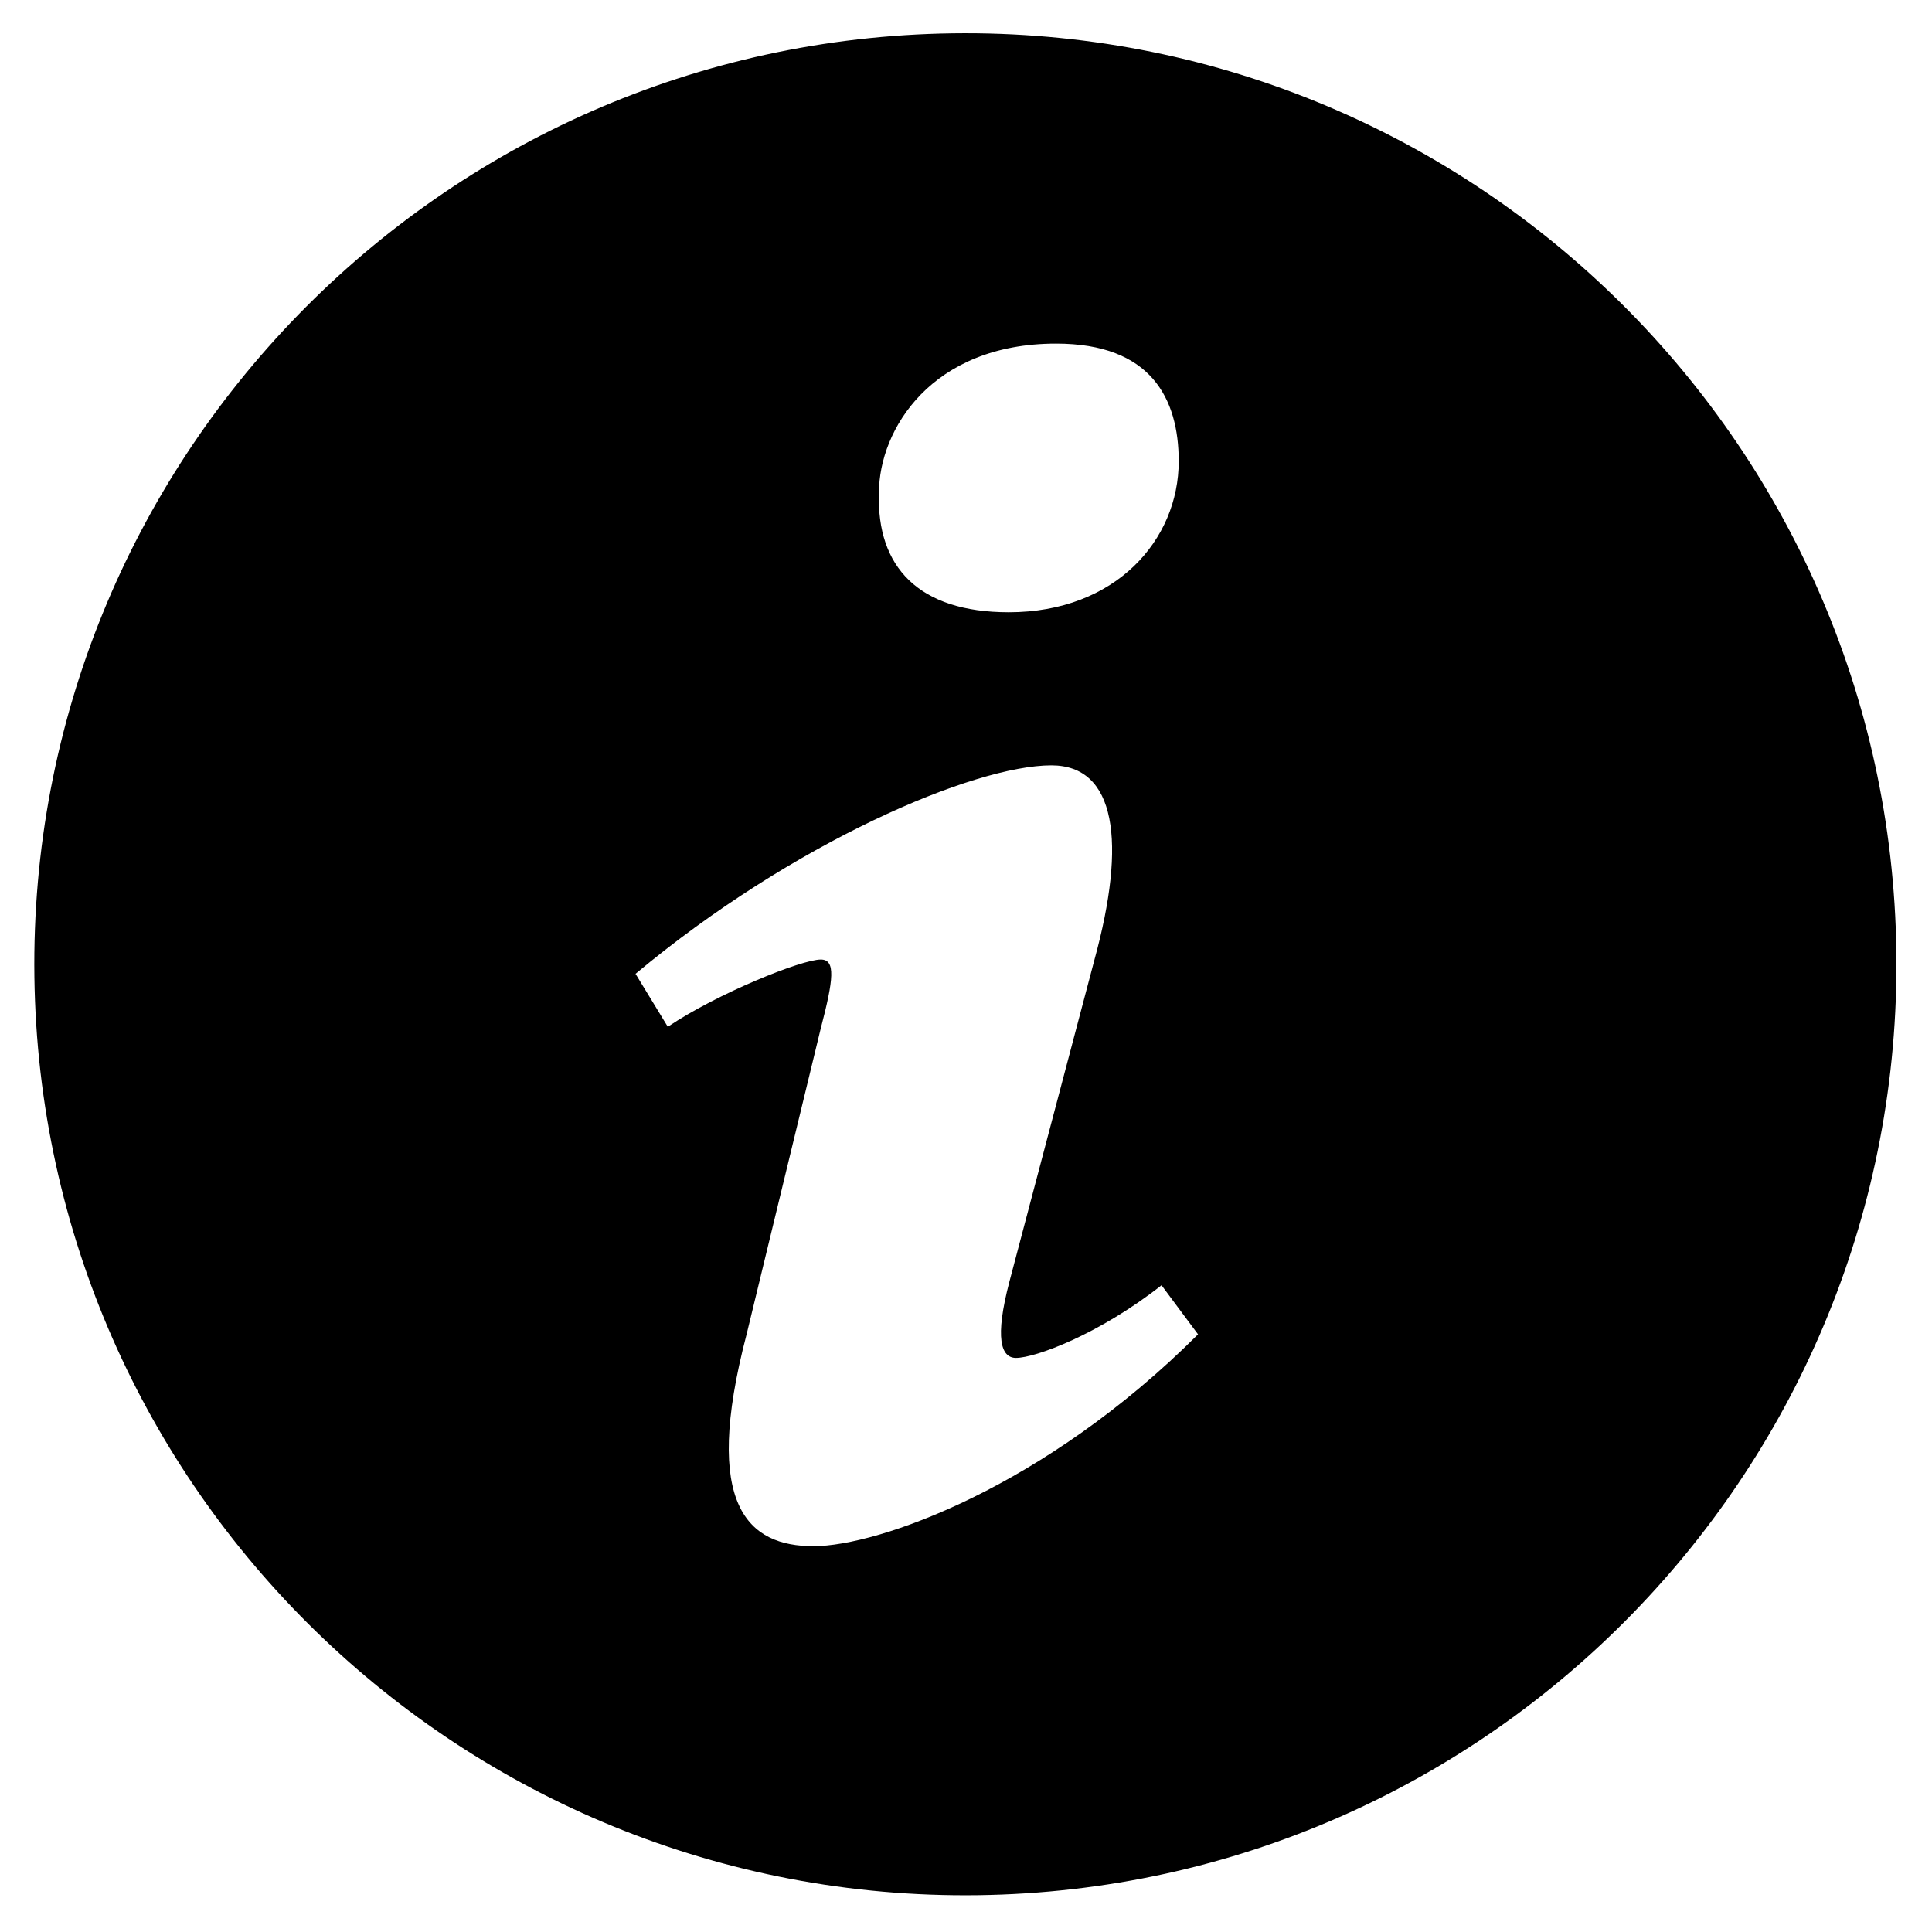
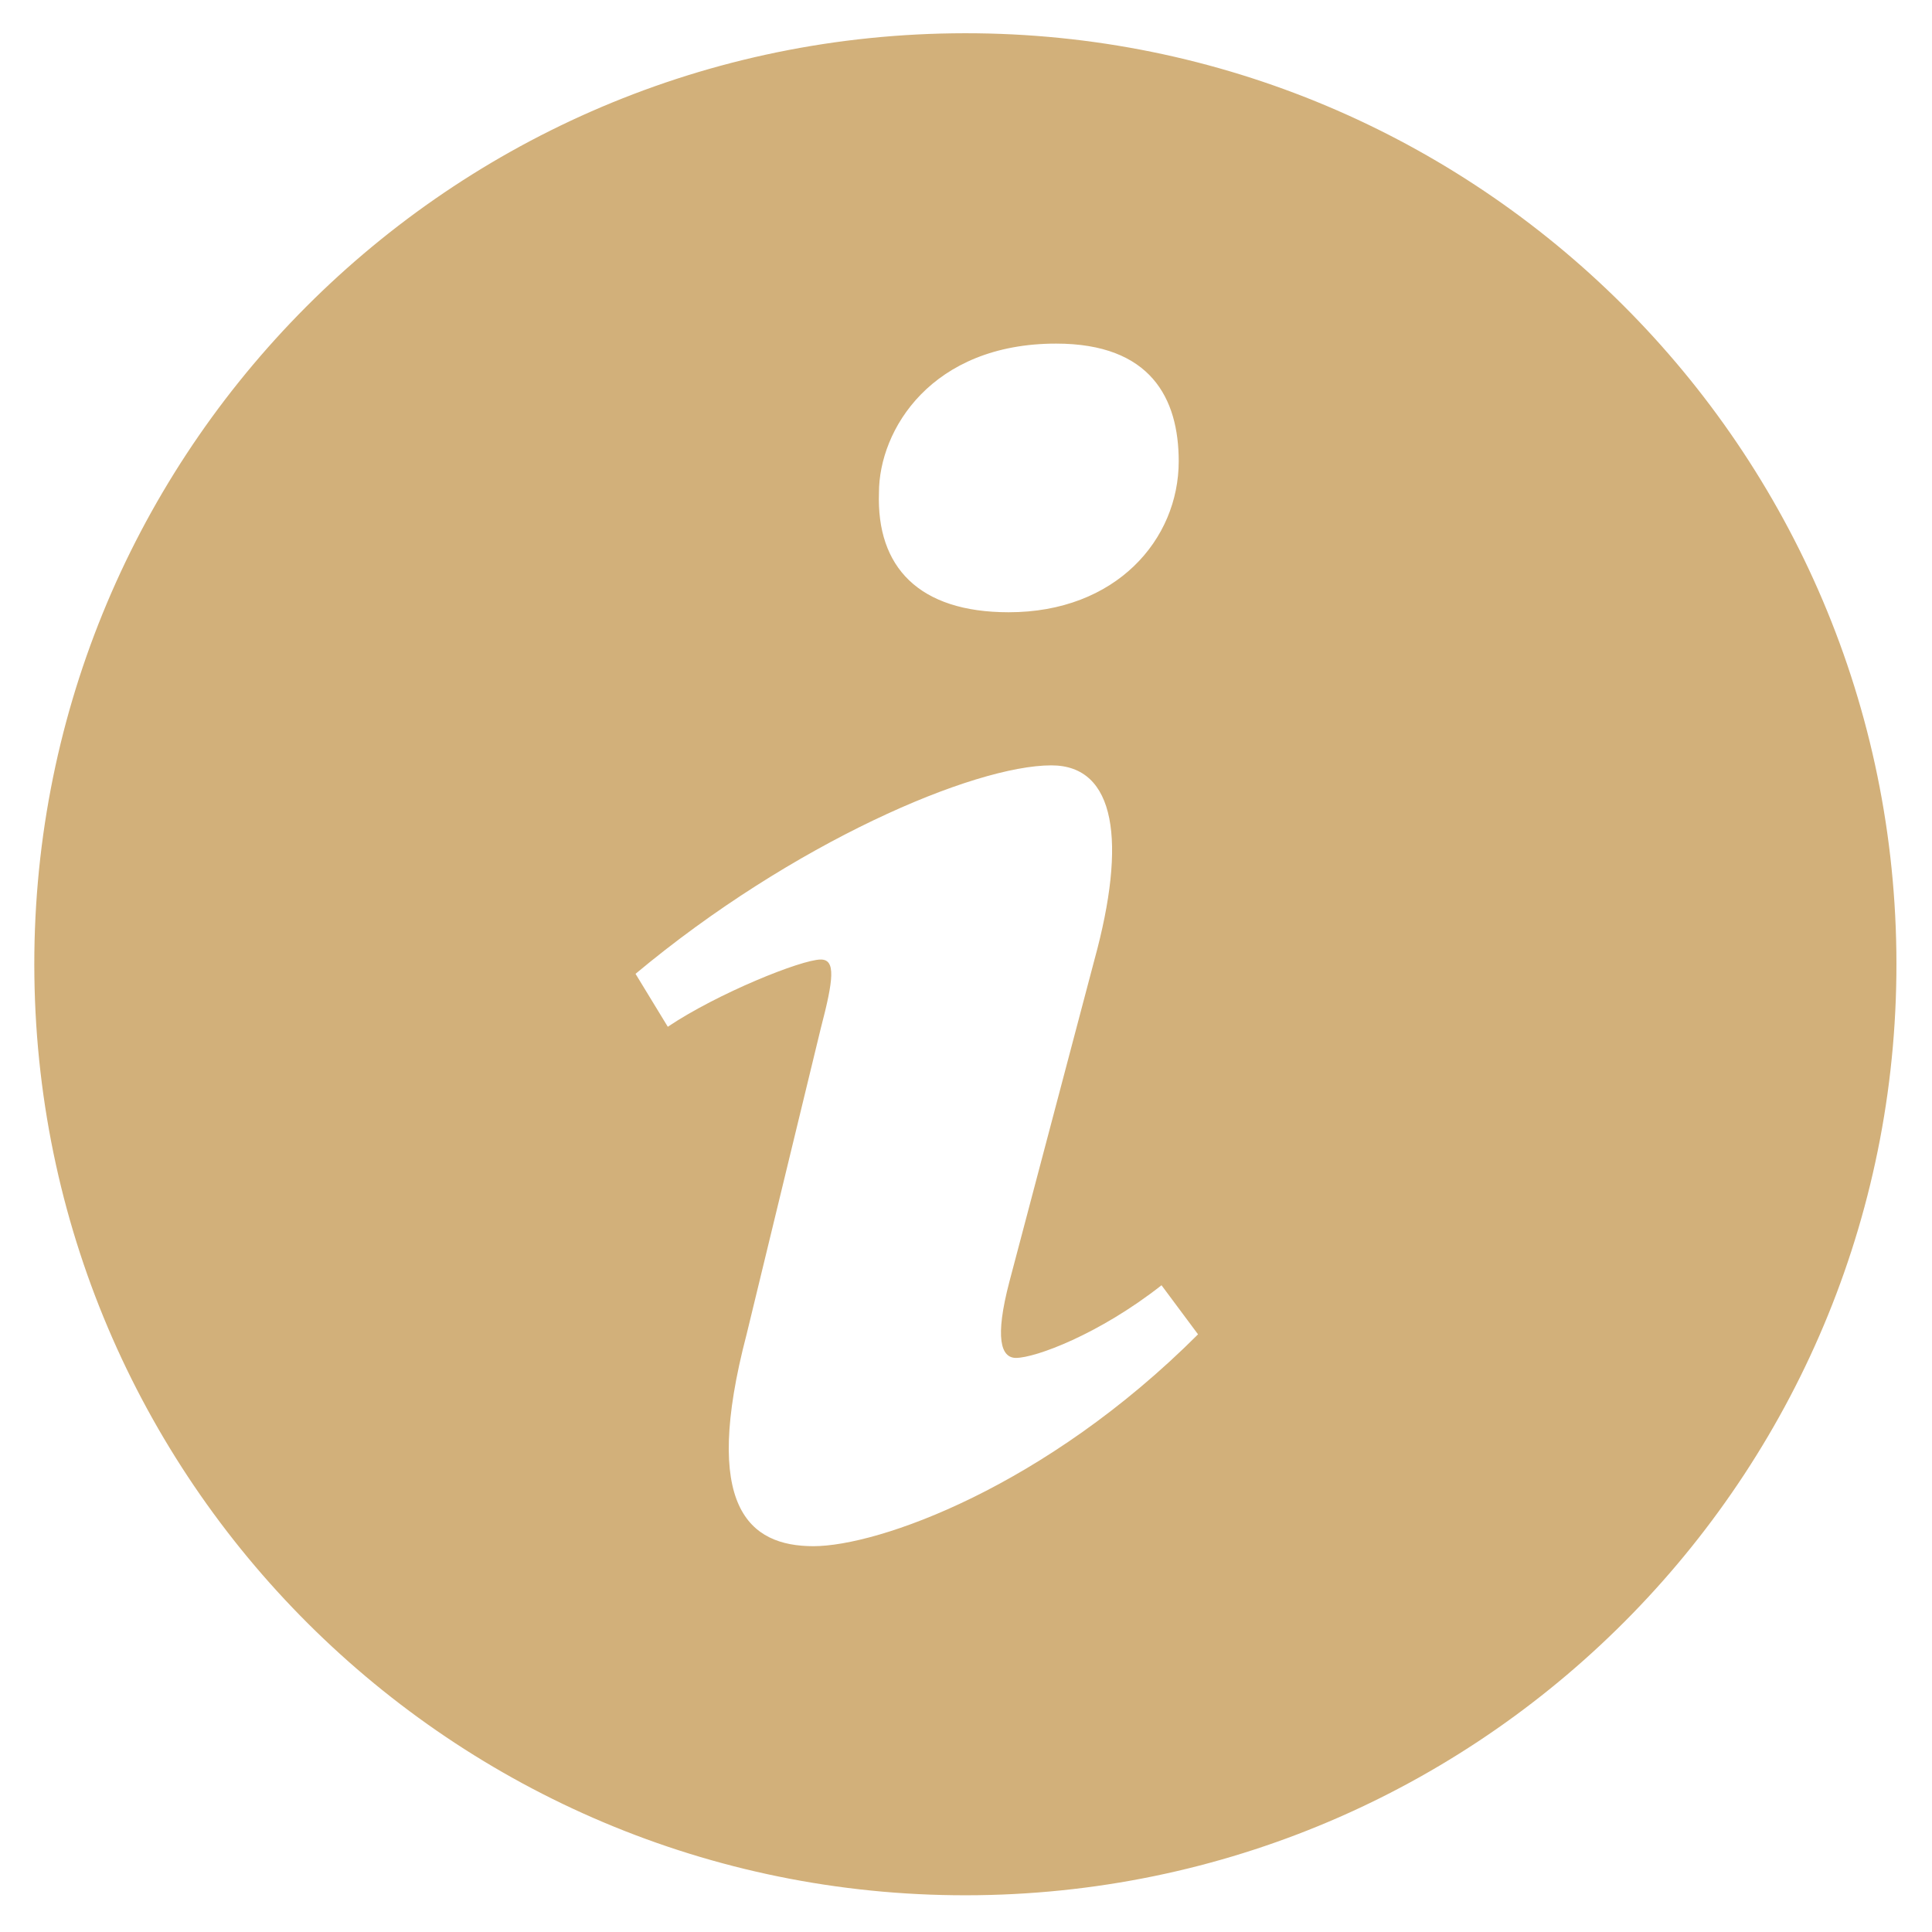
<svg xmlns="http://www.w3.org/2000/svg" width="20px" height="20px" viewBox="0 0 20 20" version="1.1">
  <g id="页面1" stroke="none" stroke-width="1" fill="none" fill-rule="evenodd">
-     <g id="iPhone-XS备份-3" transform="translate(-30, -292)" fill="#000" fill-rule="nonzero">
+     <g id="iPhone-XS备份-3" transform="translate(-30, -292)" fill="#D2B07A" fill-rule="nonzero">
      <g id="关于" transform="translate(30, 292)">
        <path d="M9.864,0.345 C4.542,0.416 0.284,4.789 0.356,10.112 C0.427,15.432 4.8,19.69 10.122,19.619 C15.444,19.548 19.702,15.175 19.631,9.852 C19.561,4.531 15.187,0.273 9.864,0.345 Z M10.933,3.557 C11.913,3.557 12.202,4.124 12.202,4.775 C12.202,5.587 11.551,6.338 10.442,6.338 C9.513,6.338 9.072,5.871 9.099,5.1 C9.099,4.449 9.643,3.557 10.933,3.557 Z M8.421,16.006 C7.751,16.006 7.261,15.599 7.729,13.812 L8.497,10.644 C8.63,10.136 8.652,9.933 8.497,9.933 C8.297,9.933 7.428,10.283 6.913,10.629 L6.579,10.081 C8.208,8.721 10.081,7.923 10.884,7.923 C11.553,7.923 11.664,8.715 11.33,9.934 L10.45,13.265 C10.295,13.854 10.362,14.057 10.517,14.057 C10.717,14.057 11.376,13.814 12.024,13.305 L12.402,13.813 C10.819,15.396 9.091,16.006 8.421,16.006 L8.421,16.006 Z" id="形状" />
      </g>
    </g>
  </g>
</svg>
